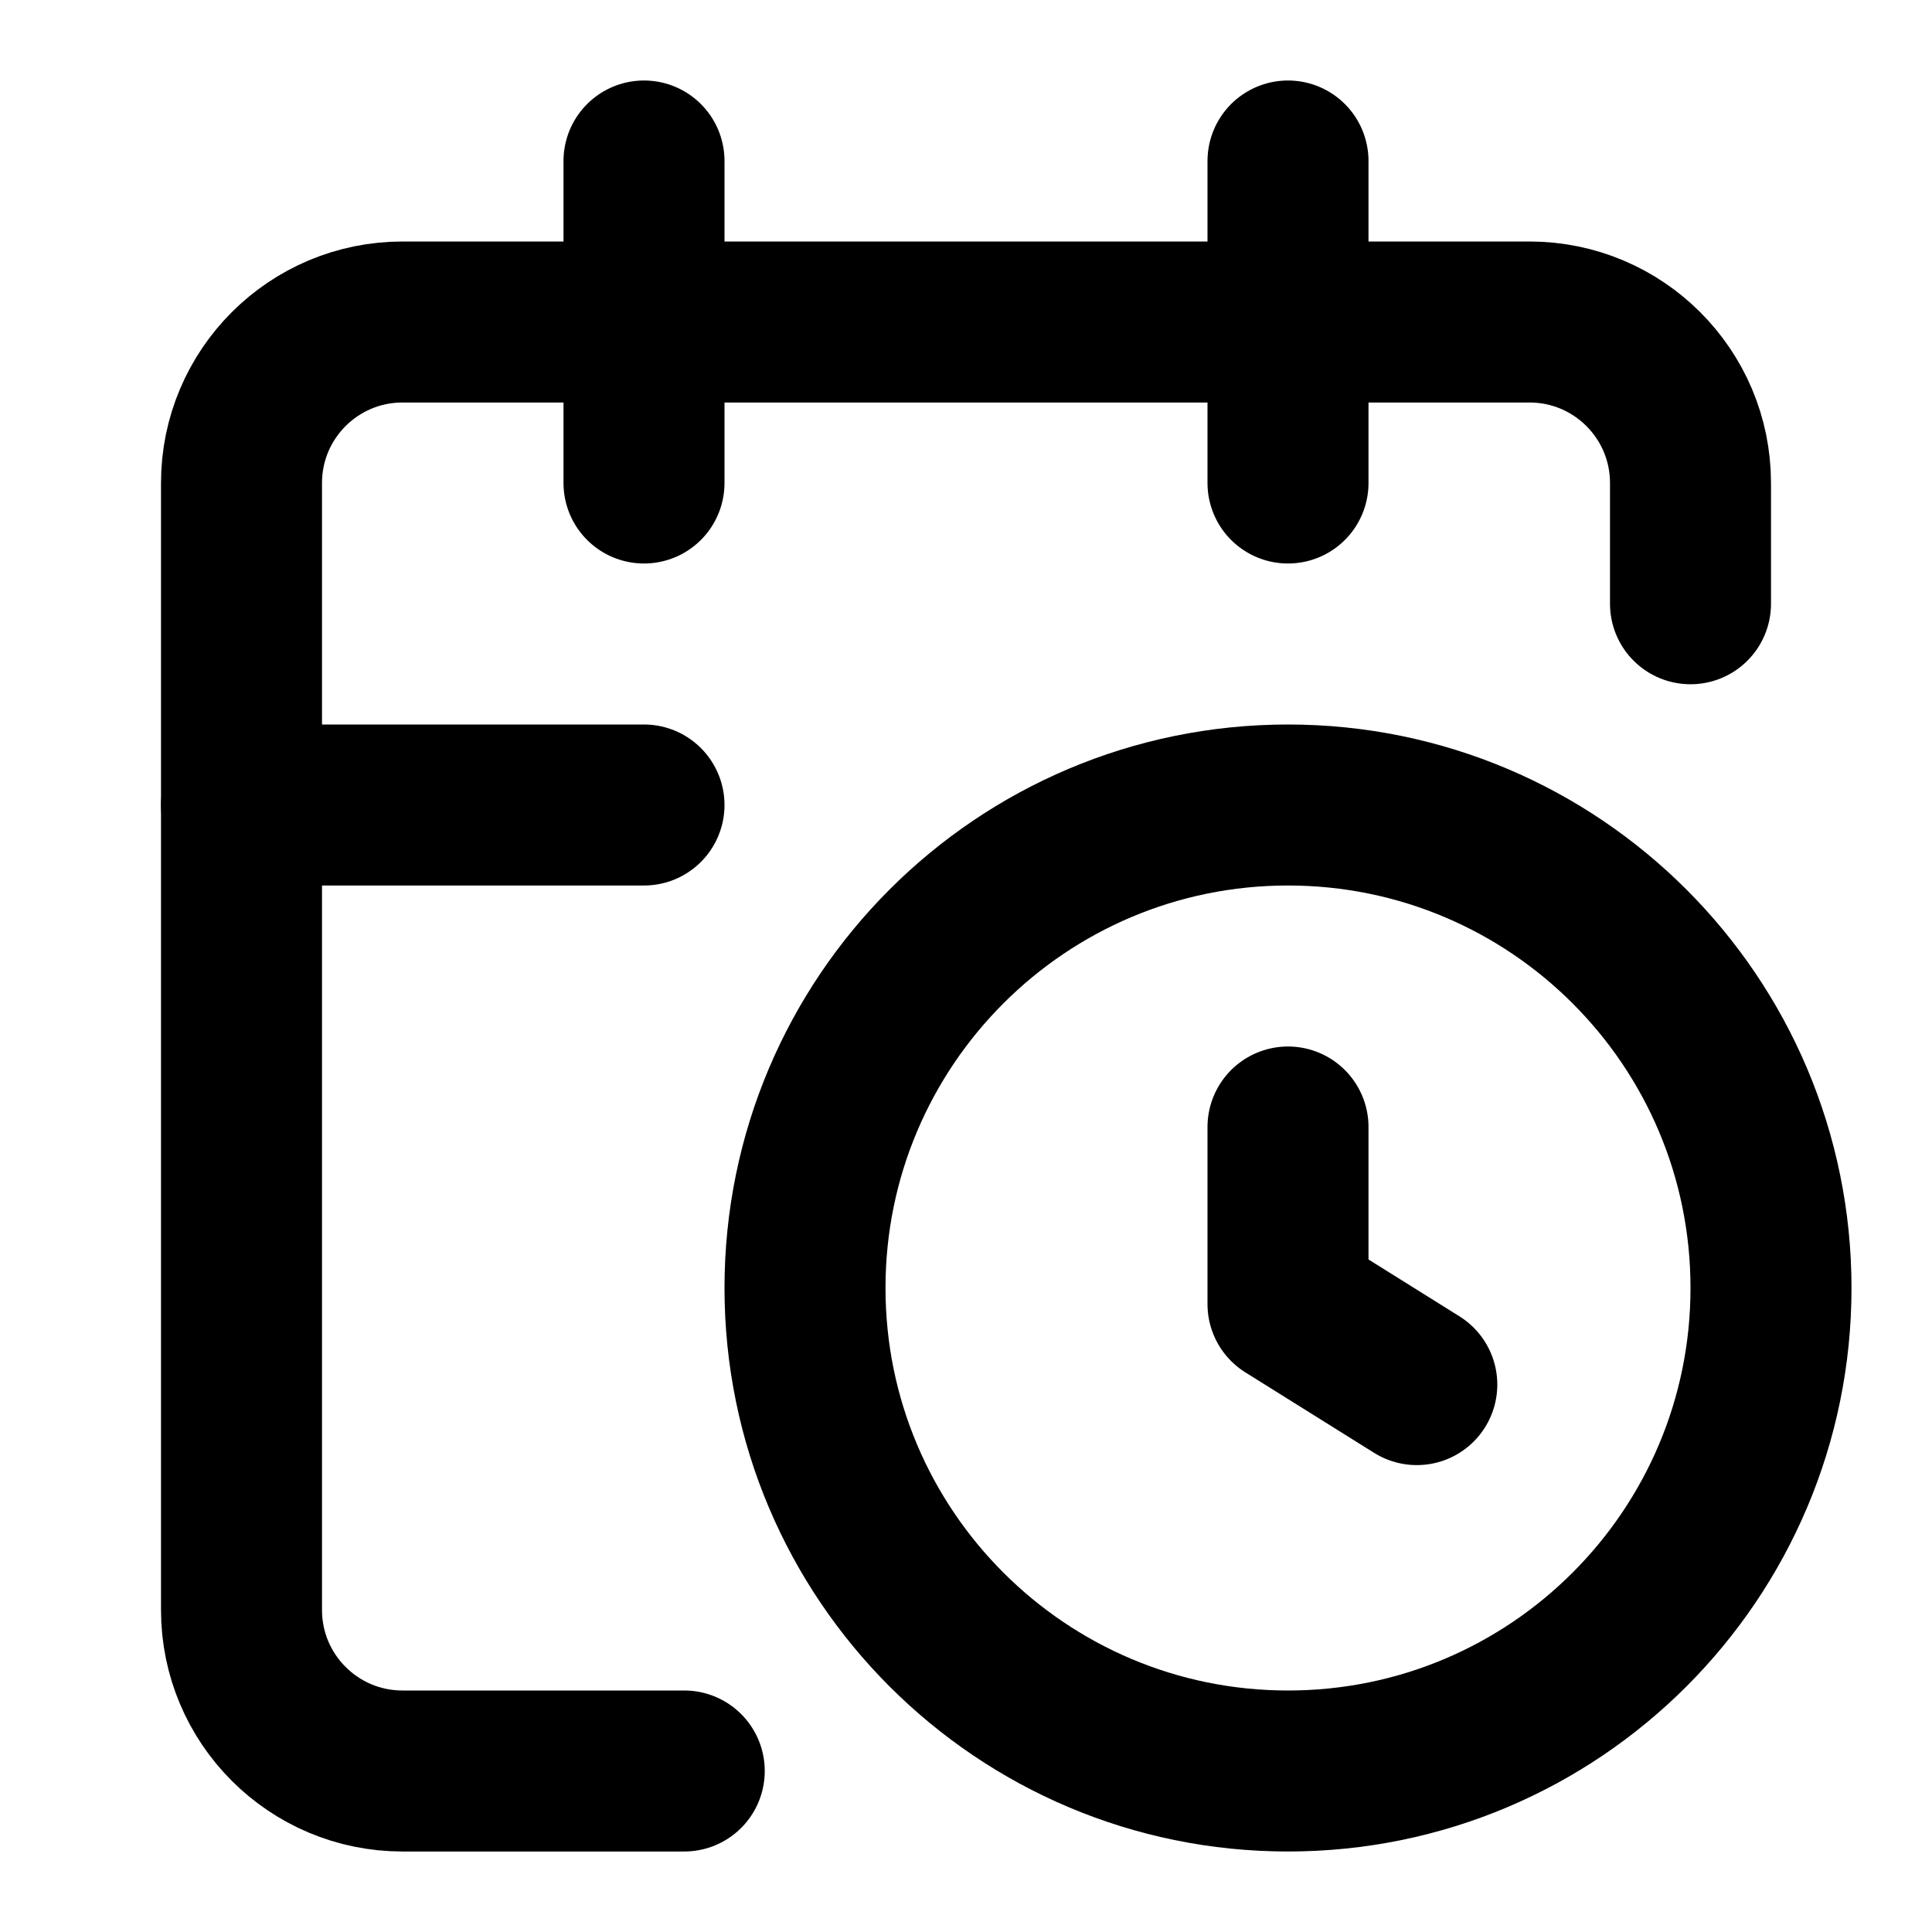
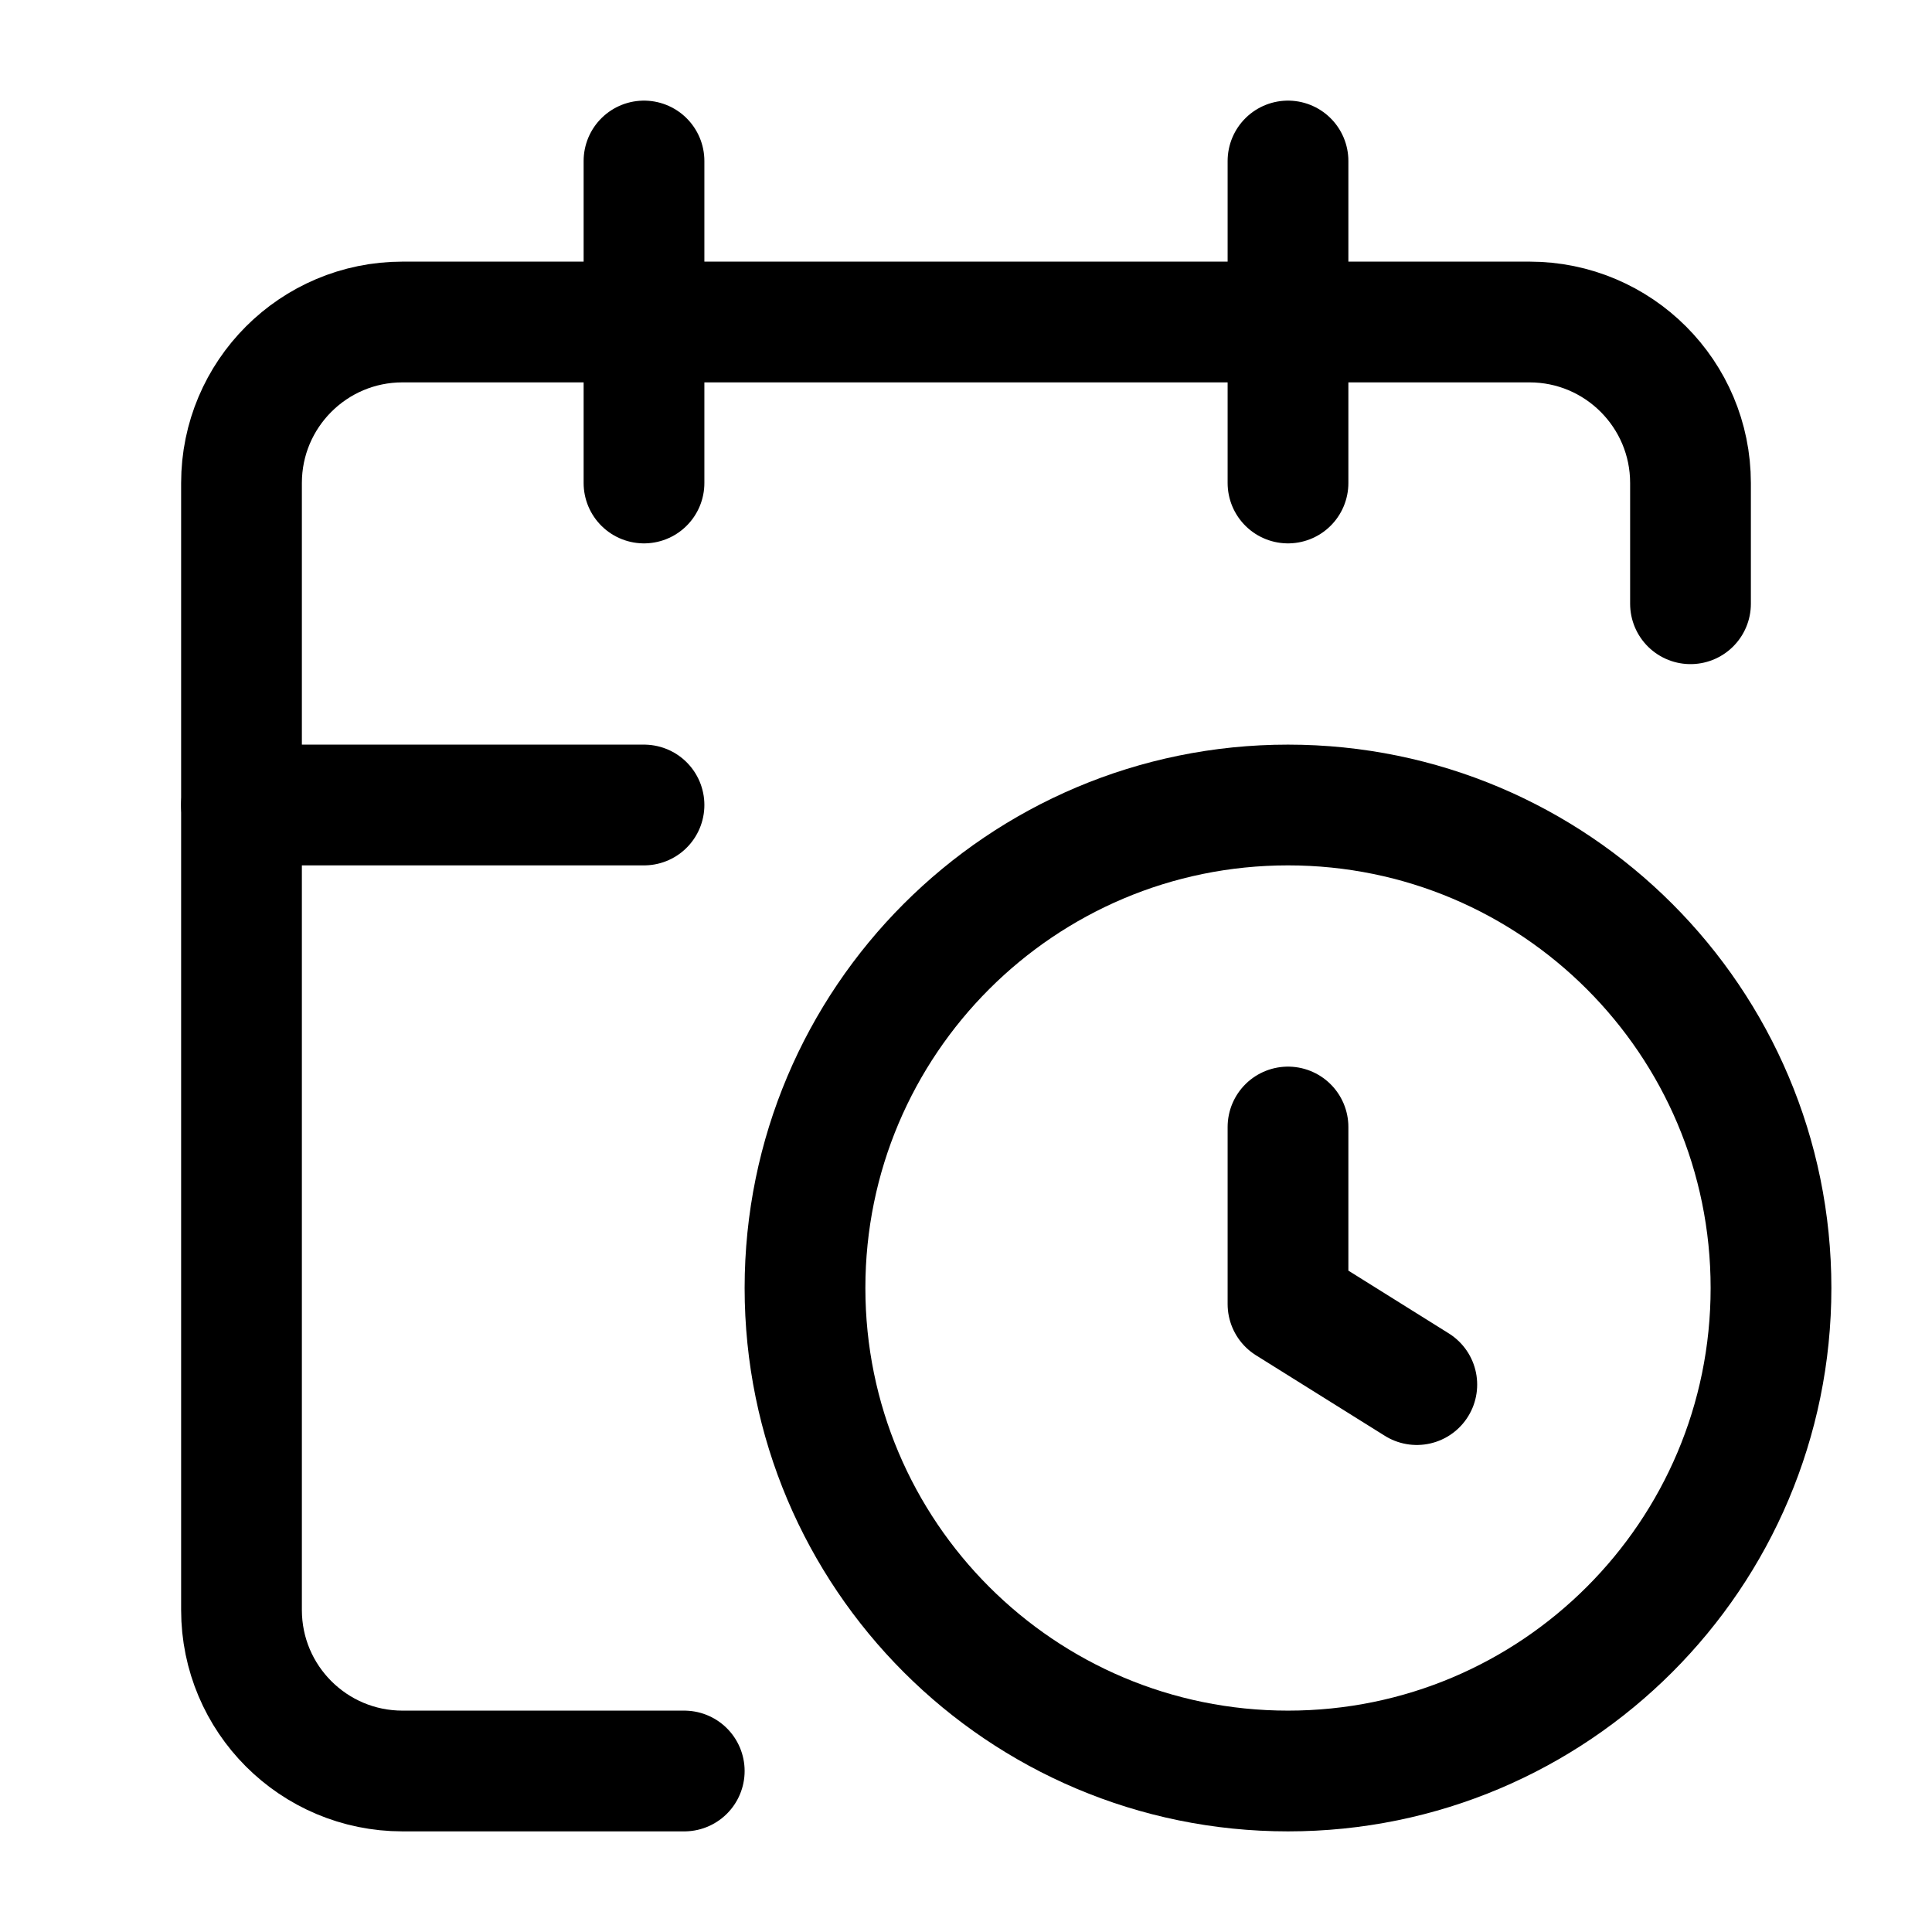
- <svg xmlns="http://www.w3.org/2000/svg" width="24" height="24" viewBox="0 0 24 24" fill="none" stroke="currentColor" stroke-width="2" stroke-linecap="round" stroke-linejoin="round">
+ <svg xmlns="http://www.w3.org/2000/svg" width="24" height="24" viewBox="0 0 24 24" fill="none" stroke="currentColor" stroke-width="1.5" stroke-linecap="round" stroke-linejoin="round">
  <path d="M16 14v2.2l1.6 1" />
  <path d="M16 2v4" />
  <path d="M21 7.5V6a2 2 0 0 0-2-2H5a2 2 0 0 0-2 2v14a2 2 0 0 0 2 2h3.5" />
  <path d="M3 10h5" />
  <path d="M8 2v4" />
  <circle cx="16" cy="16" r="6" />
</svg>
